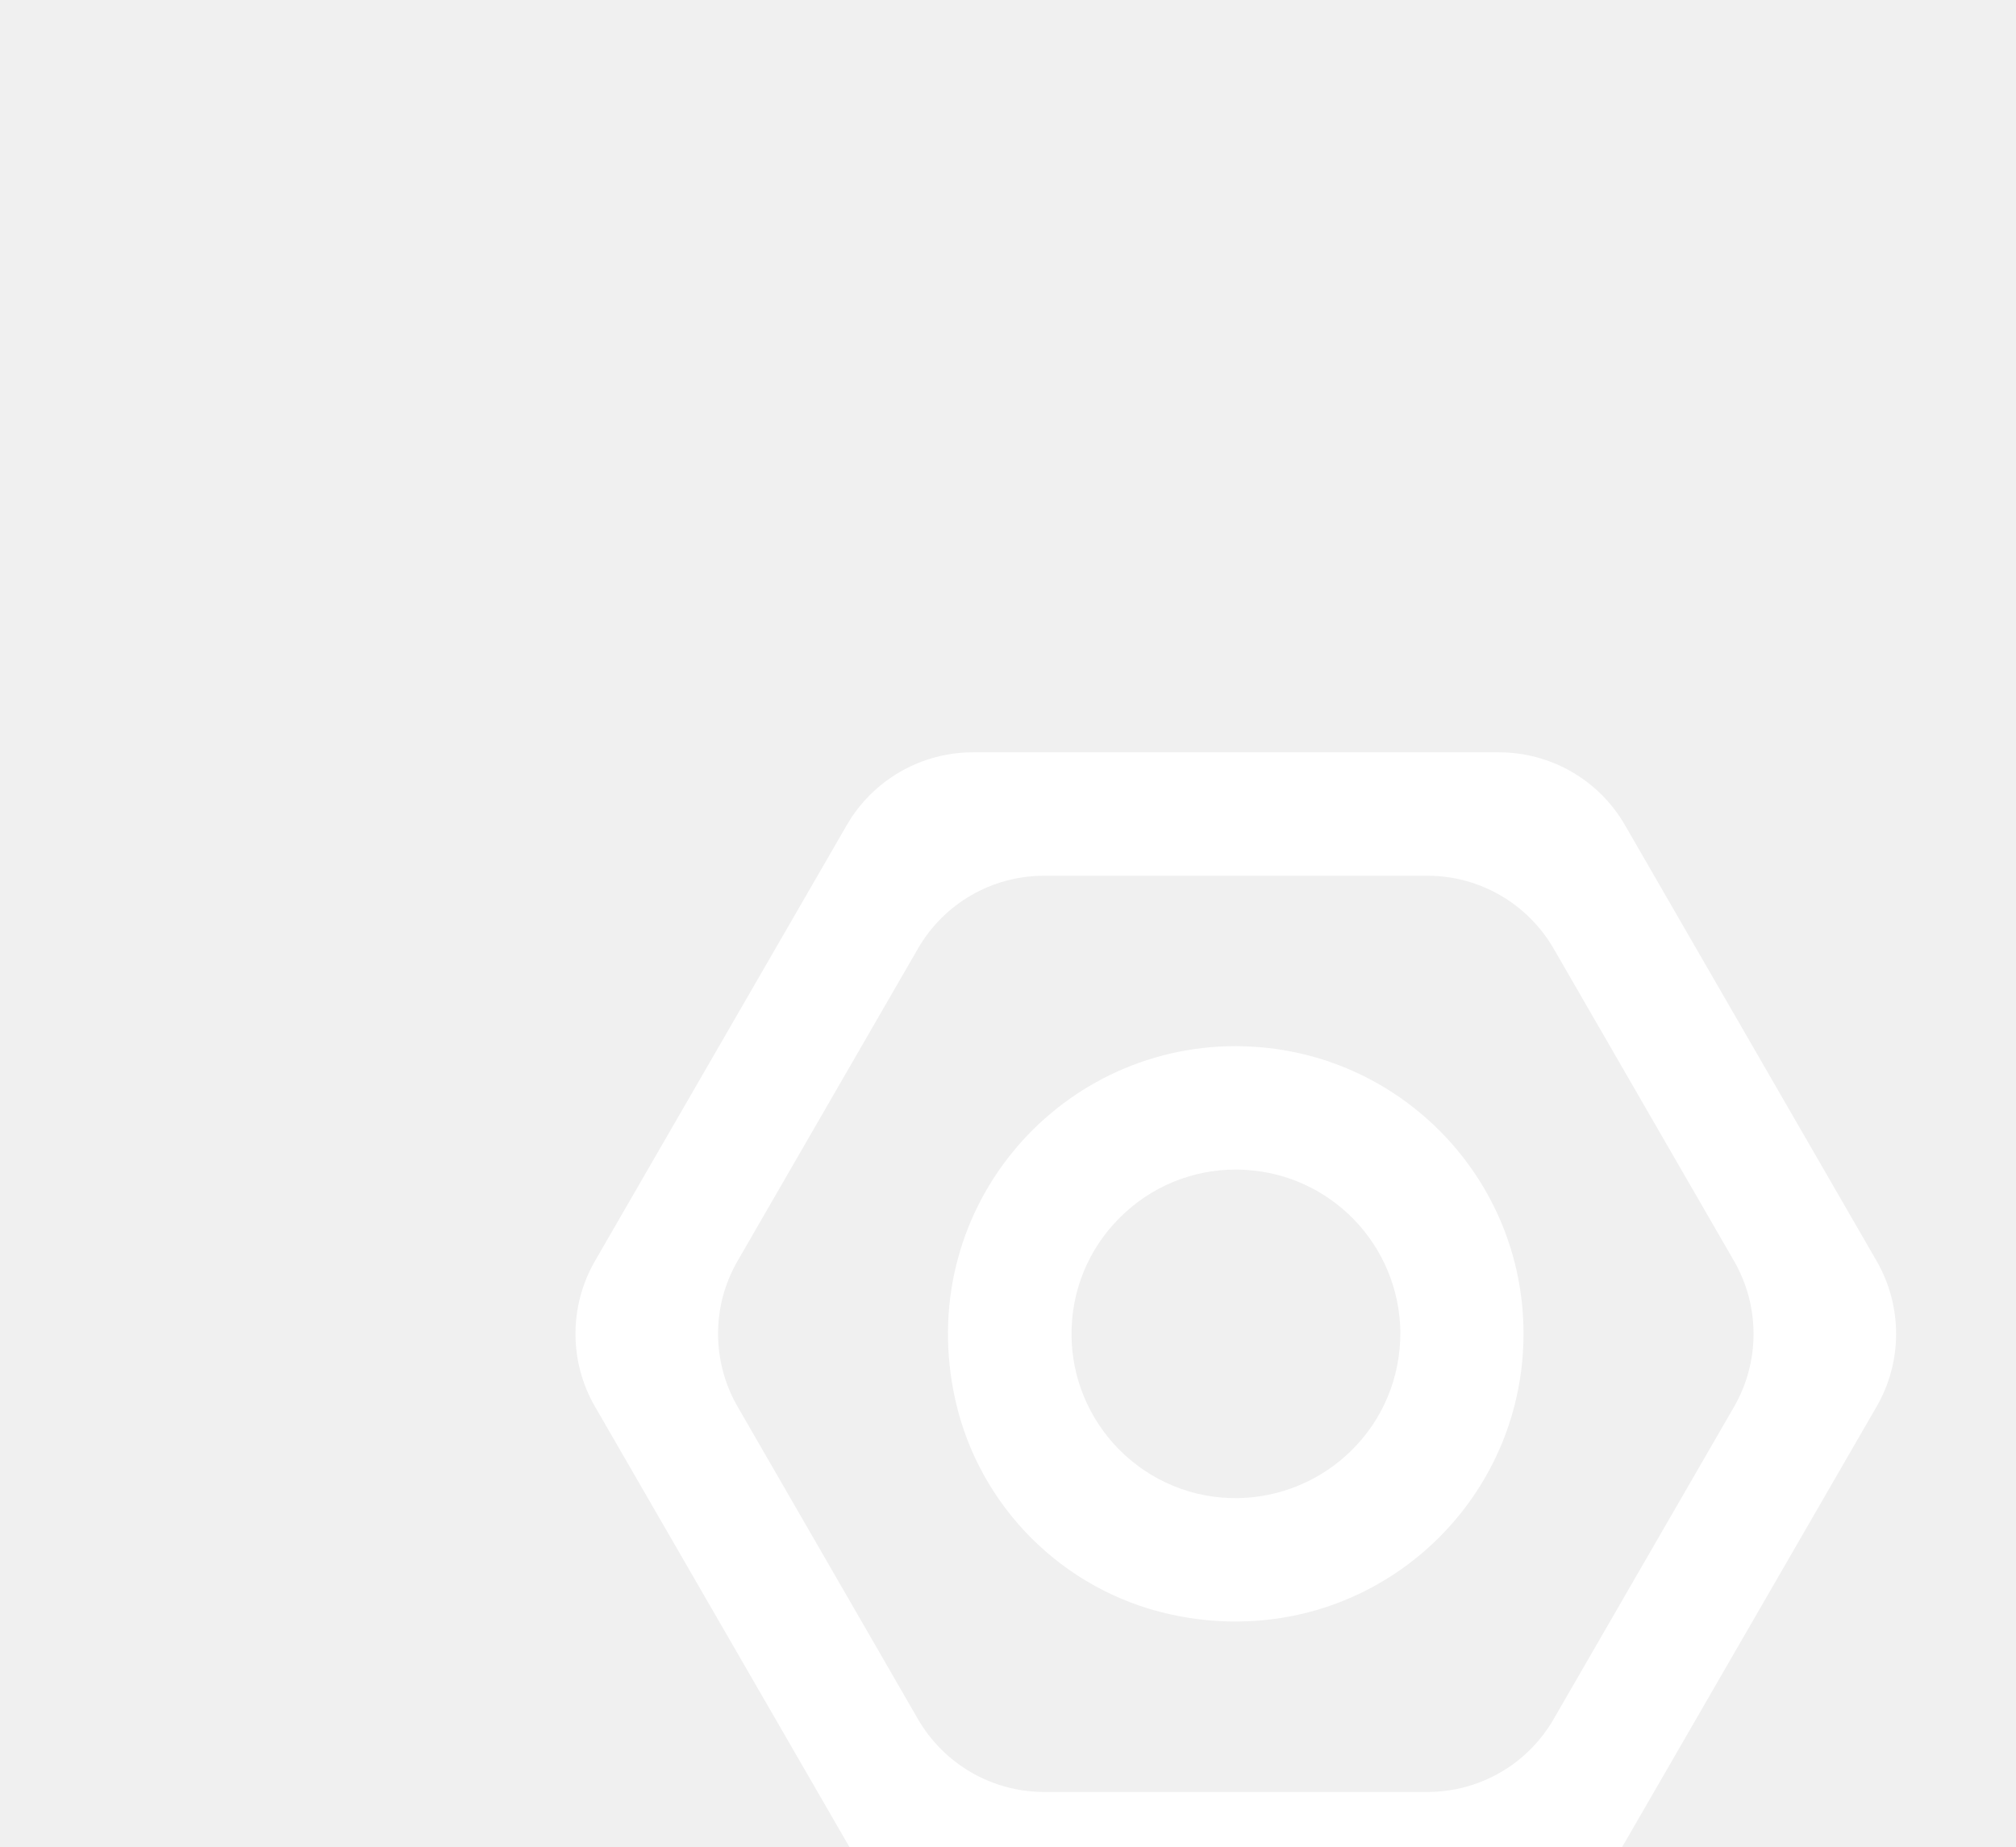
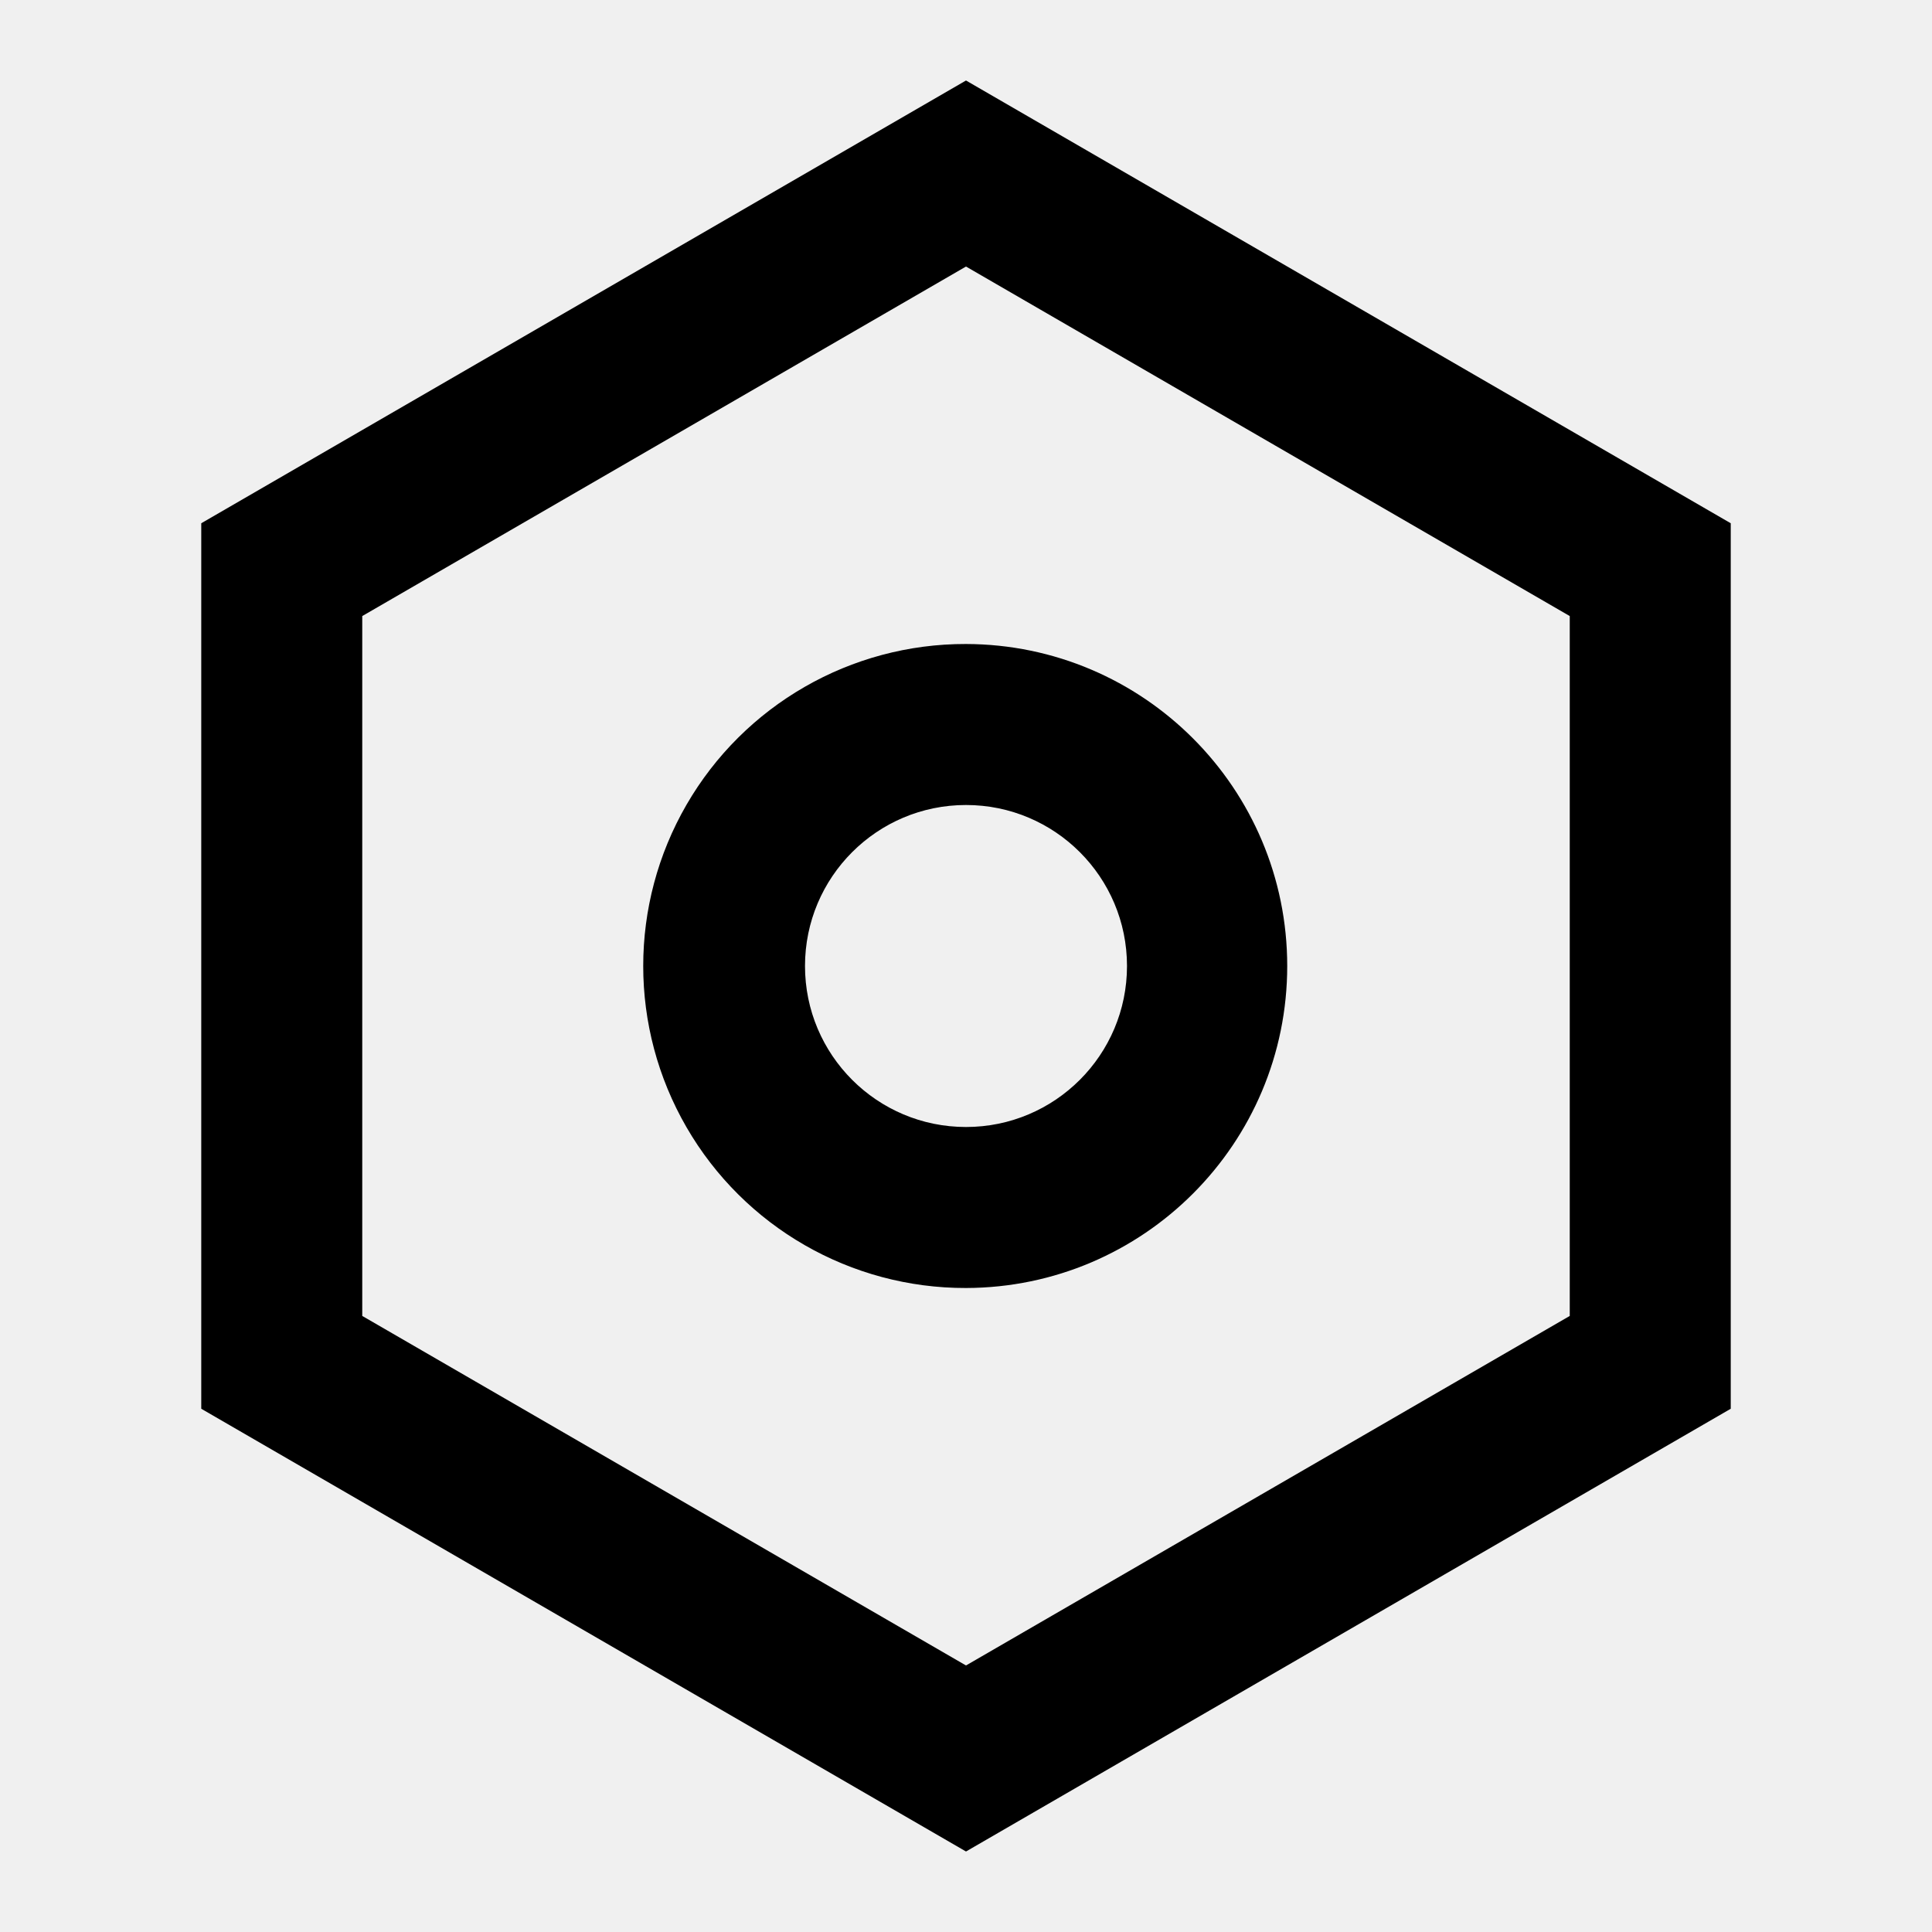
- <svg xmlns="http://www.w3.org/2000/svg" viewBox="-306 -374 1339 1227">
-   <path fill="white" d="M940.4 463.7L773.3 174.2c-17.3-30-49.2-48.4-83.8-48.4H340.2c-34.6 0-66.5 18.5-83.8 48.4L89.2 463.7c-17.3 30-17.3 66.9 0 96.8L256.4 850c17.3 30 49.2 48.4 83.8 48.4h349.2c34.6 0 66.5-18.5 83.8-48.4l167.2-289.5c17.3-29.9 17.3-66.8 0-96.8z m-94.6 96.8L725.9 768.1c-17.3 30-49.2 48.4-83.8 48.4H387.5c-34.6 0-66.5-18.5-83.8-48.4L183.9 560.5c-17.3-30-17.3-66.9 0-96.8l119.8-207.5c17.3-30 49.2-48.4 83.8-48.4h254.6c34.6 0 66.5 18.5 83.8 48.4l119.8 207.5c17.3 30 17.3 66.9 0.1 96.8z M522.3 321.2c-2.5-0.1-5-0.2-7.5-0.2-119.9 0-214 110.3-186.3 235 15.8 70.9 71.5 126.6 142.4 142.4 17.5 3.9 34.7 5.4 51.4 4.7 102.1-3.9 183.6-87.9 183.6-191 0.1-103-81.5-187-183.6-190.9z m68.6 269.1c-18.5 18-43 28.9-68.6 30.7l-6 0.3c-30.2 0.4-58.6-11.4-79.7-33-19.5-20.1-30.7-47-30.9-75-0.3-29.6 11.1-57.4 32-78.3 20.6-20.6 48-32 77.2-32 2.5 0 5 0.1 7.5 0.3 26.7 1.8 51.5 13.2 70.5 32.5 19.6 20 30.8 46.9 31.2 74.9 0.2 30.2-11.5 58.6-33.2 79.6z" />
+ <svg xmlns="http://www.w3.org/2000/svg" class="icon" viewBox="0 0 1024 1024" version="1.1" width="200" height="200">
+   <path d="M512 42.667l405.333 234.667v469.333L512 981.333l-405.333-234.667v-469.333L512 42.667z m0 98.603L192 326.528v370.944l320 185.259 320-185.259V326.528L512 141.269zM512 682.667a170.667 170.667 0 1 1 0-341.333 170.667 170.667 0 0 1 0 341.333z m0-85.333a85.333 85.333 0 1 0 0-170.667 85.333 85.333 0 0 0 0 170.667z" />
</svg>
